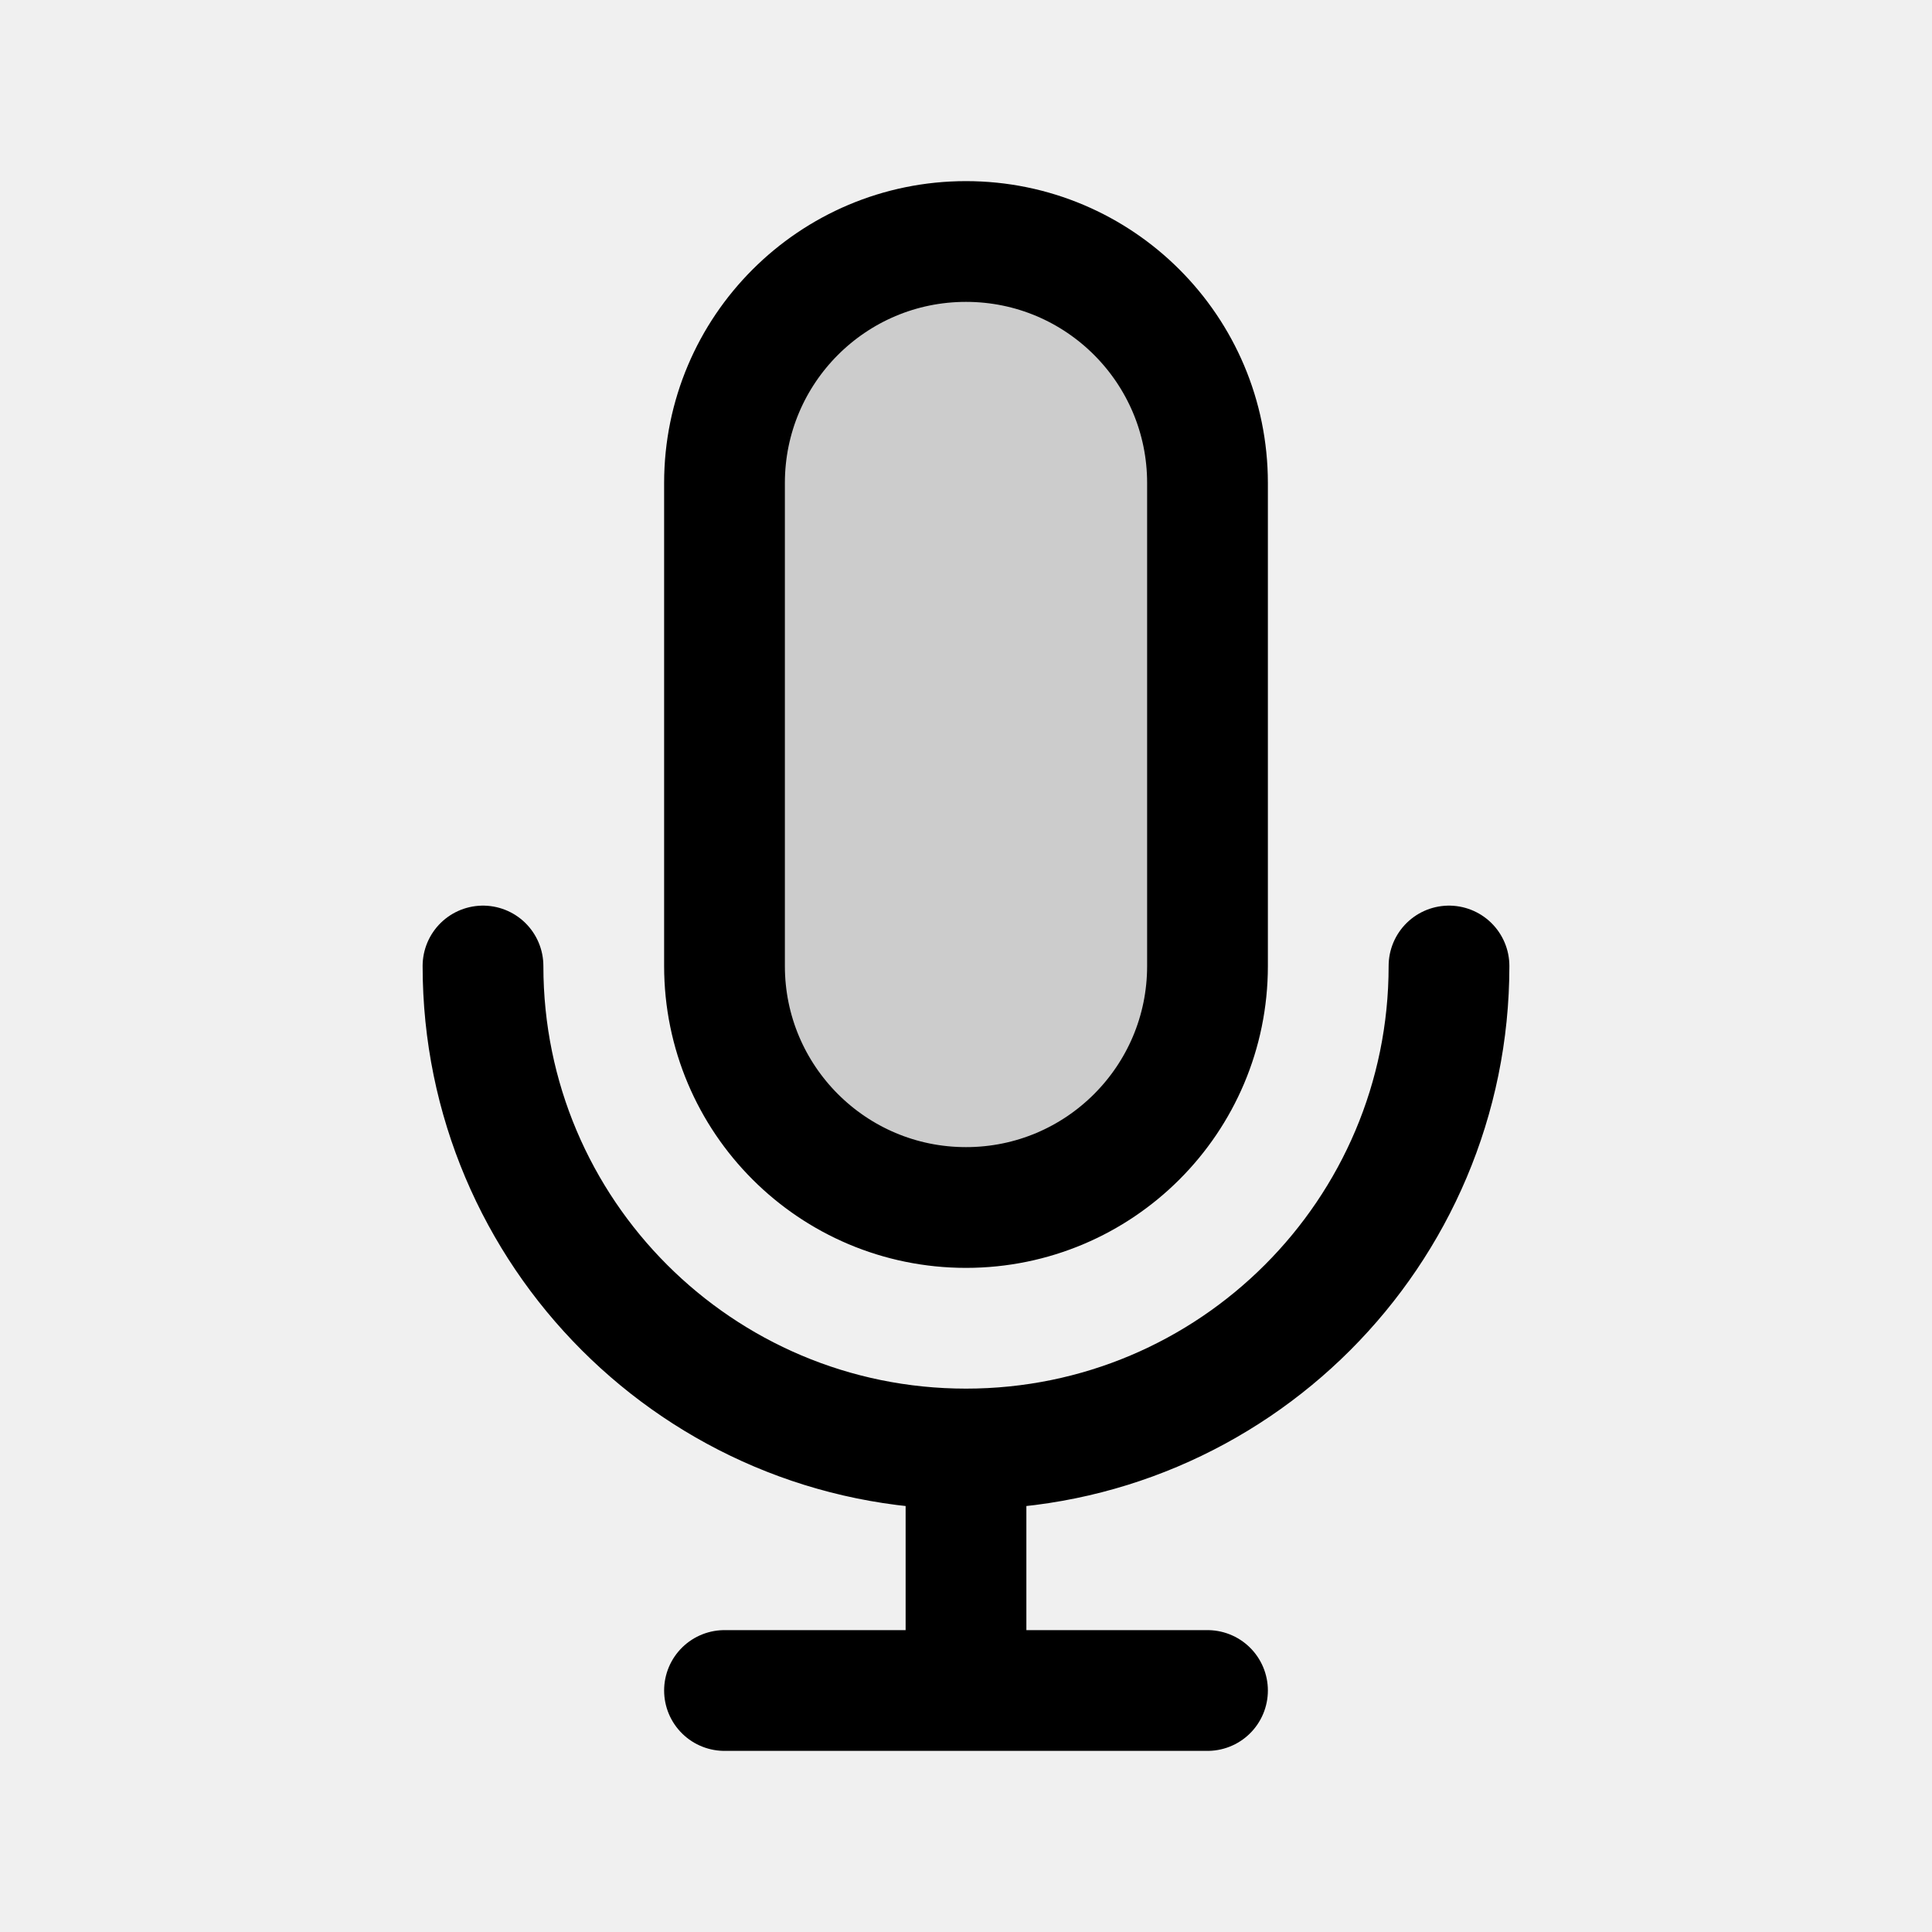
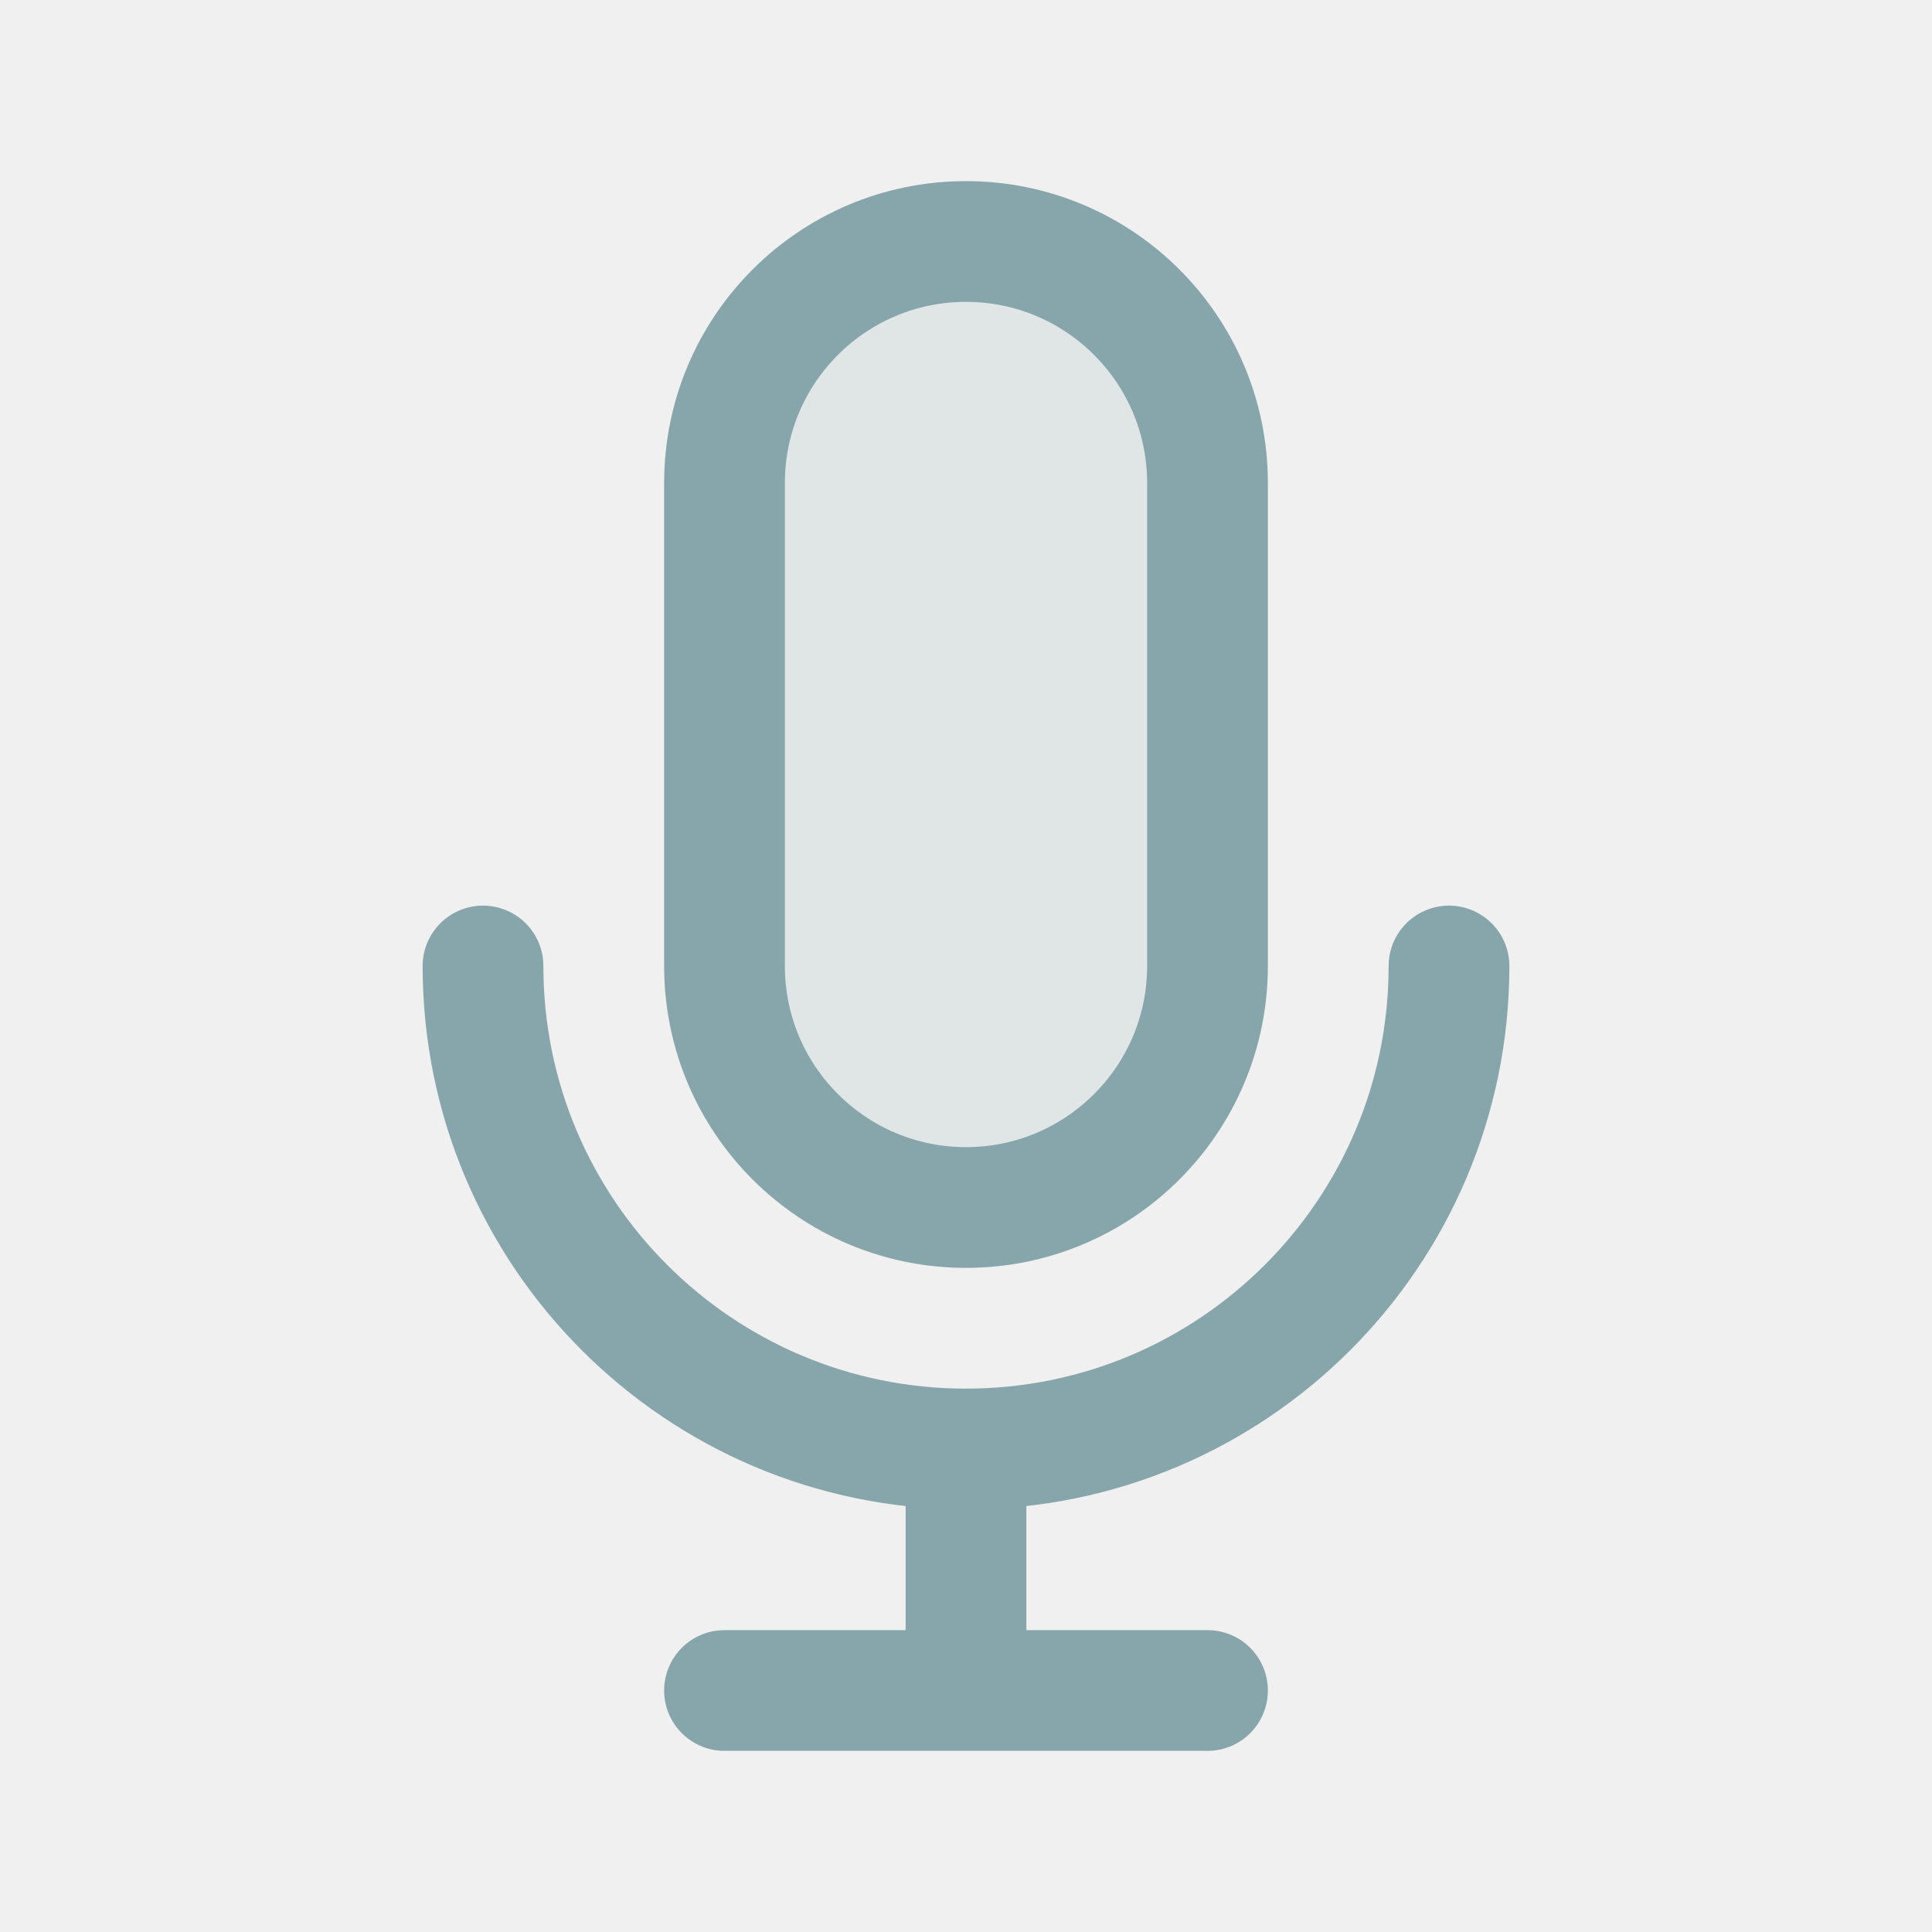
- <svg xmlns="http://www.w3.org/2000/svg" width="120px" height="120px" viewBox="0 0 24 24" fill="none">
-   <g id="SVGRepo_bgCarrier" stroke-width="0" />
-   <g id="SVGRepo_tracerCarrier" stroke-linecap="round" stroke-linejoin="round" />
-   <g id="SVGRepo_iconCarrier">
-     <path opacity="0.15" d="M9 6C9 4.343 10.343 3 12 3C13.657 3 15 4.343 15 6V12C15 13.657 13.657 15 12 15C10.343 15 9 13.657 9 12V6Z" fill="#000000" style="--darkreader-inline-fill: #000000;" data-darkreader-inline-fill="" />
-     <path d="M18 12C18 15.314 15.314 18 12 18M12 18C8.686 18 6 15.314 6 12M12 18V21M12 21H15M12 21H9M15 6V12C15 13.657 13.657 15 12 15C10.343 15 9 13.657 9 12V6C9 4.343 10.343 3 12 3C13.657 3 15 4.343 15 6Z" stroke="#000000" stroke-width="1.5" stroke-linecap="round" stroke-linejoin="round" style="--darkreader-inline-stroke: #ffffff;" data-darkreader-inline-stroke="" />
+ <svg width="120px" height="120px" viewBox="0 0 24 24" fill="none">
+   <g id="bgCarrier" stroke-width="0" />
+   <g id="tracerCarrier" stroke-linecap="round" stroke-linejoin="round" />
+   <g id="iconCarrier">
+     <path opacity="0.15" d="M9 6C9 4.343 10.343 3 12 3C13.657 3 15 4.343 15 6V12C15 13.657 13.657 15 12 15C10.343 15 9 13.657 9 12V6Z" fill="#87A6AB" style="--darkreader-inline-fill: #000000;" data-darkreader-inline-fill="" />
+     <path d="M18 12C18 15.314 15.314 18 12 18M12 18C8.686 18 6 15.314 6 12M12 18V21M12 21H15M12 21H9M15 6V12C15 13.657 13.657 15 12 15C10.343 15 9 13.657 9 12V6C9 4.343 10.343 3 12 3C13.657 3 15 4.343 15 6Z" stroke="#87A6AB" stroke-width="1.5" stroke-linecap="round" stroke-linejoin="round" style="--darkreader-inline-stroke: #ffffff;" data-darkreader-inline-stroke="" />
  </g>
</svg>
